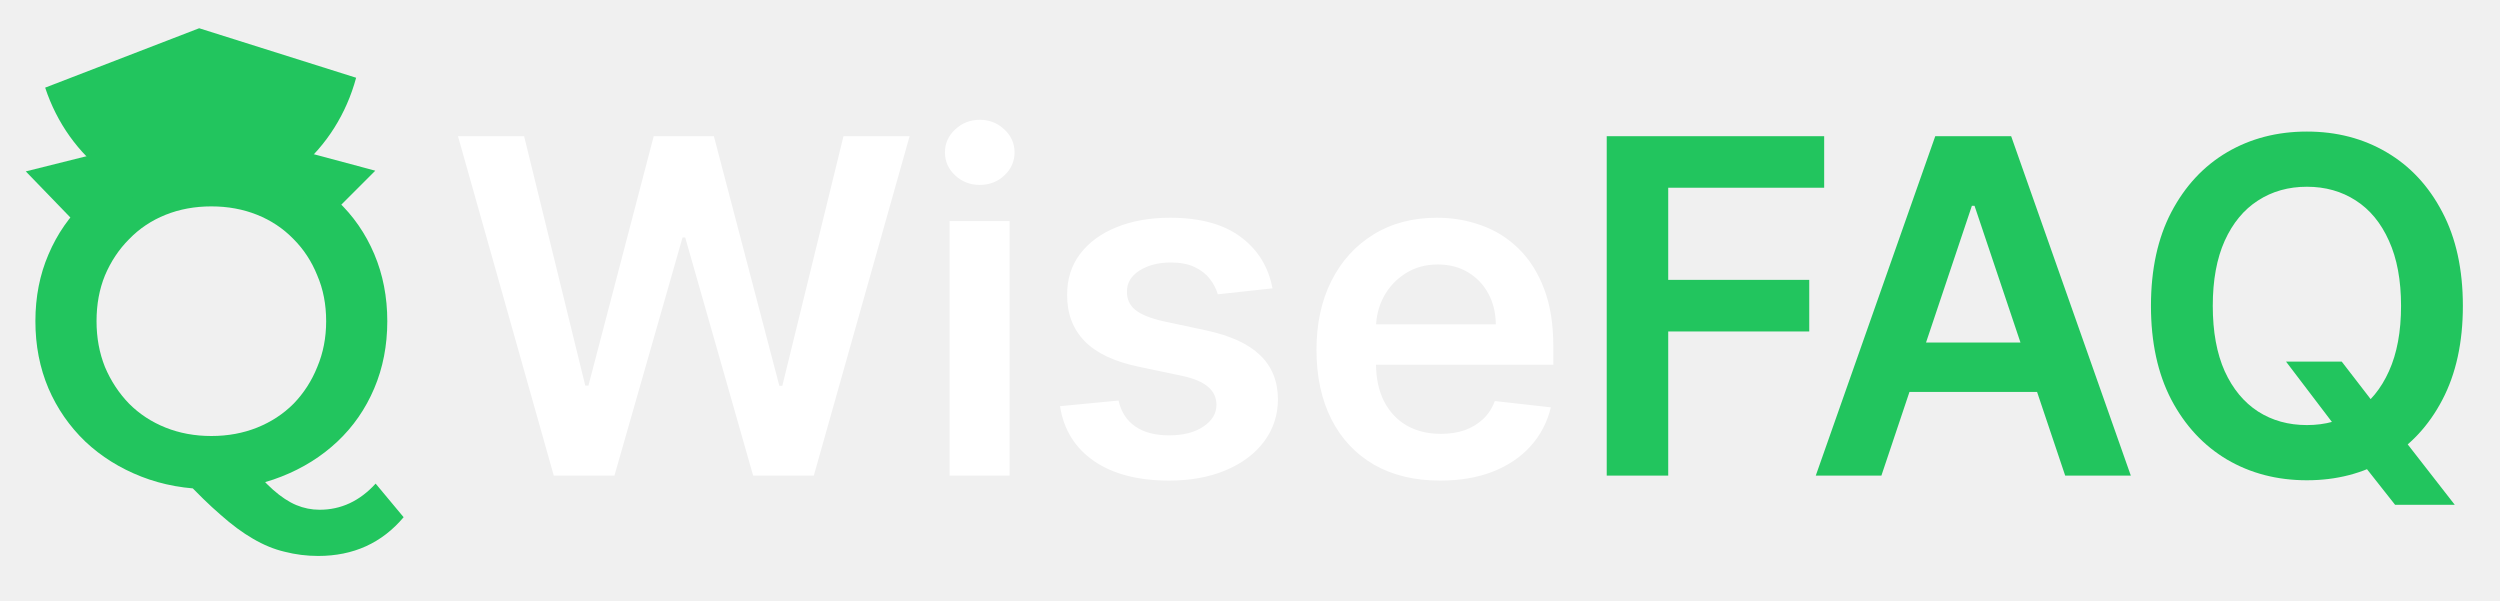
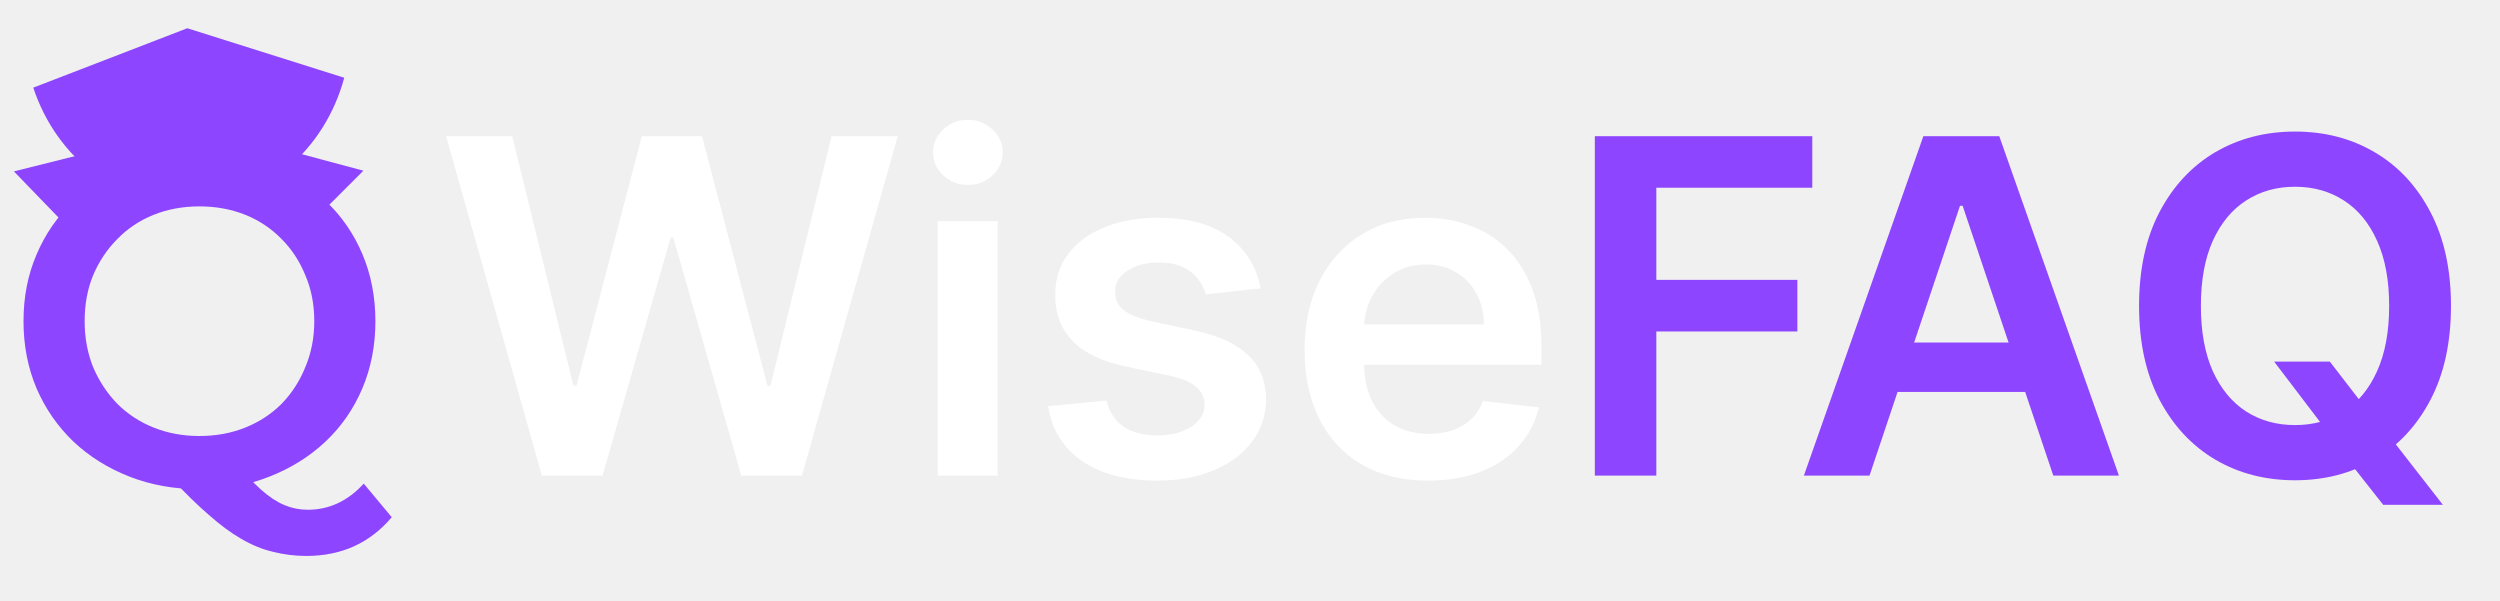
<svg xmlns="http://www.w3.org/2000/svg" width="841" height="202" viewBox="0 0 841 202" fill="none">
  <g clip-path="url(#clip0_8_3)">
    <mask id="path-1-inside-1_8_3" fill="white">
-       <path d="M119.802 26.153C116.548 38.226 109.842 48.874 100.646 56.567C91.451 64.261 80.238 68.604 68.618 68.974C56.998 69.344 45.569 65.722 35.971 58.627C26.372 51.532 19.099 41.329 15.195 29.483L67 9.5L119.802 26.153Z" />
+       <path d="M115.802 26.153C112.548 38.226 105.842 48.874 96.646 56.567C87.451 64.261 76.238 68.604 64.618 68.974C52.998 69.344 41.569 65.722 31.971 58.627C22.372 51.532 15.099 41.329 11.195 29.483L63 9.5L115.802 26.153Z" />
    </mask>
-     <path d="M119.802 26.153C116.548 38.226 109.842 48.874 100.646 56.567C91.451 64.261 80.238 68.604 68.618 68.974C56.998 69.344 45.569 65.722 35.971 58.627C26.372 51.532 19.099 41.329 15.195 29.483L67 9.5L119.802 26.153Z" fill="#22C55E" stroke="#22C55E" stroke-width="18" mask="url(#path-1-inside-1_8_3)" />
-     <path d="M71.254 164.57C62.671 164.57 54.769 163.157 47.547 160.331C40.325 157.505 34.045 153.58 28.707 148.556C23.369 143.427 19.235 137.461 16.304 130.658C13.373 123.75 11.908 116.214 11.908 108.05C11.908 99.886 13.373 92.402 16.304 85.599C19.235 78.691 23.369 72.725 28.707 67.701C34.045 62.572 40.325 58.595 47.547 55.769C54.769 52.943 62.619 51.53 71.097 51.53C79.68 51.53 87.53 52.943 94.647 55.769C101.869 58.595 108.149 62.52 113.487 67.544C118.825 72.568 122.959 78.534 125.89 85.442C128.821 92.35 130.286 99.886 130.286 108.05C130.286 116.214 128.821 123.75 125.89 130.658C122.959 137.566 118.825 143.532 113.487 148.556C108.149 153.58 101.869 157.505 94.647 160.331C87.53 163.157 79.732 164.57 71.254 164.57ZM107.05 187.021C103.177 187.021 99.409 186.55 95.746 185.608C92.187 184.771 88.629 183.305 85.07 181.212C81.616 179.223 78.005 176.554 74.237 173.205C70.469 169.96 66.335 165.931 61.834 161.116L83.5 155.464C86.431 159.337 89.204 162.424 91.821 164.727C94.542 167.134 97.159 168.861 99.671 169.908C102.183 170.955 104.8 171.478 107.521 171.478C114.743 171.478 121.023 168.547 126.361 162.686L135.781 173.99C128.454 182.677 118.877 187.021 107.05 187.021ZM71.097 146.672C76.644 146.672 81.773 145.73 86.483 143.846C91.193 141.962 95.275 139.293 98.729 135.839C102.183 132.28 104.852 128.146 106.736 123.436C108.725 118.726 109.719 113.597 109.719 108.05C109.719 102.398 108.725 97.269 106.736 92.664C104.852 87.954 102.183 83.872 98.729 80.418C95.275 76.859 91.193 74.138 86.483 72.254C81.773 70.37 76.644 69.428 71.097 69.428C65.55 69.428 60.421 70.37 55.711 72.254C51.001 74.138 46.919 76.859 43.465 80.418C40.011 83.872 37.29 87.954 35.301 92.664C33.417 97.269 32.475 102.398 32.475 108.05C32.475 113.597 33.417 118.726 35.301 123.436C37.29 128.146 40.011 132.28 43.465 135.839C46.919 139.293 51.001 141.962 55.711 143.846C60.421 145.73 65.55 146.672 71.097 146.672Z" fill="#22C55E" />
-     <path d="M8.675 57.656L37.24 50.513L29.143 78.823L8.675 57.656Z" fill="#22C55E" />
-     <path d="M126.241 57.421L105.421 78.241L97.8 49.8L126.241 57.421Z" fill="#22C55E" />
-     <path d="M186.292 160L154.066 45.818H176.312L196.885 129.726H197.944L219.911 45.818H240.149L262.171 129.782H263.175L283.748 45.818H305.993L273.768 160H253.362L230.504 79.883H229.612L206.697 160H186.292ZM319.443 160V74.364H339.626V160H319.443ZM329.59 62.209C326.394 62.209 323.643 61.15 321.339 59.032C319.034 56.876 317.882 54.293 317.882 51.282C317.882 48.234 319.034 45.651 321.339 43.532C323.643 41.377 326.394 40.299 329.59 40.299C332.824 40.299 335.574 41.377 337.842 43.532C340.146 45.651 341.298 48.234 341.298 51.282C341.298 54.293 340.146 56.876 337.842 59.032C335.574 61.15 332.824 62.209 329.59 62.209ZM428.064 96.999L409.665 99.006C409.145 97.148 408.234 95.401 406.933 93.766C405.67 92.13 403.96 90.811 401.804 89.807C399.648 88.804 397.009 88.302 393.887 88.302C389.687 88.302 386.156 89.213 383.294 91.034C380.469 92.855 379.076 95.215 379.113 98.114C379.076 100.605 379.986 102.63 381.845 104.191C383.74 105.752 386.862 107.035 391.211 108.038L405.818 111.161C413.921 112.907 419.942 115.676 423.882 119.468C427.859 123.259 429.866 128.221 429.904 134.354C429.866 139.743 428.287 144.501 425.165 148.626C422.08 152.715 417.787 155.911 412.286 158.216C406.785 160.52 400.466 161.673 393.33 161.673C382.848 161.673 374.411 159.48 368.018 155.094C361.625 150.671 357.815 144.519 356.589 136.64L376.269 134.744C377.161 138.609 379.057 141.527 381.956 143.497C384.855 145.467 388.628 146.452 393.274 146.452C398.069 146.452 401.916 145.467 404.815 143.497C407.751 141.527 409.219 139.093 409.219 136.194C409.219 133.74 408.271 131.715 406.376 130.116C404.517 128.518 401.618 127.292 397.678 126.437L383.071 123.37C374.857 121.661 368.78 118.78 364.84 114.729C360.9 110.64 358.949 105.474 358.986 99.229C358.949 93.951 360.38 89.38 363.279 85.514C366.215 81.612 370.285 78.601 375.489 76.482C380.73 74.326 386.769 73.249 393.608 73.249C403.644 73.249 411.542 75.386 417.303 79.66C423.102 83.934 426.689 89.714 428.064 96.999ZM484.458 161.673C475.872 161.673 468.457 159.888 462.212 156.32C456.005 152.715 451.229 147.623 447.884 141.044C444.539 134.428 442.866 126.641 442.866 117.684C442.866 108.875 444.539 101.144 447.884 94.49C451.266 87.8 455.987 82.597 462.045 78.88C468.104 75.126 475.221 73.249 483.398 73.249C488.676 73.249 493.657 74.103 498.34 75.813C503.061 77.486 507.223 80.088 510.829 83.619C514.471 87.15 517.333 91.647 519.415 97.111C521.496 102.537 522.537 109.005 522.537 116.513V122.701H452.344V109.098H503.191C503.154 105.232 502.317 101.794 500.682 98.783C499.046 95.736 496.761 93.338 493.824 91.591C490.925 89.844 487.543 88.971 483.677 88.971C479.551 88.971 475.928 89.974 472.805 91.981C469.683 93.951 467.249 96.553 465.502 99.787C463.792 102.983 462.919 106.496 462.881 110.324V122.2C462.881 127.18 463.792 131.455 465.613 135.023C467.435 138.554 469.981 141.267 473.251 143.163C476.522 145.021 480.351 145.95 484.737 145.95C487.673 145.95 490.33 145.541 492.709 144.724C495.088 143.869 497.151 142.624 498.898 140.988C500.645 139.353 501.964 137.327 502.856 134.911L521.701 137.03C520.511 142.01 518.244 146.359 514.899 150.076C511.591 153.756 507.354 156.618 502.187 158.662C497.021 160.669 491.111 161.673 484.458 161.673Z" fill="white" />
-     <path d="M540.503 160V45.818H613.651V63.157H561.188V94.156H608.633V111.495H561.188V160H540.503ZM632.9 160H610.822L651.019 45.818H676.554L716.808 160H694.73L664.233 69.234H663.341L632.9 160ZM633.624 115.23H693.838V131.845H633.624V115.23ZM769.02 121.642H787.753L798.848 136.026L806.765 145.393L825.777 169.812H805.706L792.771 153.421L787.251 145.616L769.02 121.642ZM828.509 102.909C828.509 115.212 826.204 125.749 821.595 134.521C817.023 143.256 810.779 149.946 802.862 154.592C794.982 159.238 786.043 161.561 776.045 161.561C766.047 161.561 757.089 159.238 749.172 154.592C741.292 149.909 735.048 143.2 730.439 134.465C725.868 125.693 723.582 115.175 723.582 102.909C723.582 90.606 725.868 80.088 730.439 71.353C735.048 62.581 741.292 55.872 749.172 51.226C757.089 46.58 766.047 44.257 776.045 44.257C786.043 44.257 794.982 46.58 802.862 51.226C810.779 55.872 817.023 62.581 821.595 71.353C826.204 80.088 828.509 90.606 828.509 102.909ZM807.713 102.909C807.713 94.249 806.356 86.945 803.643 80.998C800.967 75.014 797.25 70.498 792.492 67.45C787.735 64.365 782.252 62.823 776.045 62.823C769.838 62.823 764.356 64.365 759.598 67.45C754.84 70.498 751.105 75.014 748.392 80.998C745.716 86.945 744.377 94.249 744.377 102.909C744.377 111.569 745.716 118.892 748.392 124.876C751.105 130.823 754.84 135.339 759.598 138.424C764.356 141.471 769.838 142.995 776.045 142.995C782.252 142.995 787.735 141.471 792.492 138.424C797.25 135.339 800.967 130.823 803.643 124.876C806.356 118.892 807.713 111.569 807.713 102.909Z" fill="#22C55E" />
-     <circle cx="36" cy="61" r="10" fill="#22C55E" />
-     <circle cx="97.5" cy="58.5" r="7.5" fill="#22C55E" />
+     <path d="M115.802 26.153C112.548 38.226 105.842 48.874 96.646 56.567C87.451 64.261 76.238 68.604 64.618 68.974C52.998 69.344 41.569 65.722 31.971 58.627C22.372 51.532 15.099 41.329 11.195 29.483L63 9.5L115.802 26.153Z" fill="#8D45FF" stroke="#8D45FF" stroke-width="18" mask="url(#path-1-inside-1_8_3)" />
+     <path d="M67.254 164.57C58.671 164.57 50.769 163.157 43.547 160.331C36.325 157.505 30.045 153.58 24.707 148.556C19.369 143.427 15.235 137.461 12.304 130.658C9.373 123.75 7.908 116.214 7.908 108.05C7.908 99.886 9.373 92.402 12.304 85.599C15.235 78.691 19.369 72.725 24.707 67.701C30.045 62.572 36.325 58.595 43.547 55.769C50.769 52.943 58.619 51.53 67.097 51.53C75.68 51.53 83.53 52.943 90.647 55.769C97.869 58.595 104.149 62.52 109.487 67.544C114.825 72.568 118.959 78.534 121.89 85.442C124.821 92.35 126.286 99.886 126.286 108.05C126.286 116.214 124.821 123.75 121.89 130.658C118.959 137.566 114.825 143.532 109.487 148.556C104.149 153.58 97.869 157.505 90.647 160.331C83.53 163.157 75.732 164.57 67.254 164.57ZM103.05 187.021C99.177 187.021 95.409 186.55 91.746 185.608C88.187 184.771 84.629 183.305 81.07 181.212C77.616 179.223 74.005 176.554 70.237 173.205C66.469 169.96 62.335 165.931 57.834 161.116L79.5 155.464C82.431 159.337 85.204 162.424 87.821 164.727C90.542 167.134 93.159 168.861 95.671 169.908C98.183 170.955 100.8 171.478 103.521 171.478C110.743 171.478 117.023 168.547 122.361 162.686L131.781 173.99C124.454 182.677 114.877 187.021 103.05 187.021ZM67.097 146.672C72.644 146.672 77.773 145.73 82.483 143.846C87.193 141.962 91.275 139.293 94.729 135.839C98.183 132.28 100.852 128.146 102.736 123.436C104.725 118.726 105.719 113.597 105.719 108.05C105.719 102.398 104.725 97.269 102.736 92.664C100.852 87.954 98.183 83.872 94.729 80.418C91.275 76.859 87.193 74.138 82.483 72.254C77.773 70.37 72.644 69.428 67.097 69.428C61.55 69.428 56.421 70.37 51.711 72.254C47.001 74.138 42.919 76.859 39.465 80.418C36.011 83.872 33.29 87.954 31.301 92.664C29.417 97.269 28.475 102.398 28.475 108.05C28.475 113.597 29.417 118.726 31.301 123.436C33.29 128.146 36.011 132.28 39.465 135.839C42.919 139.293 47.001 141.962 51.711 143.846C56.421 145.73 61.55 146.672 67.097 146.672Z" fill="#8D45FF" />
+     <path d="M4.675 57.656L33.24 50.513L25.143 78.823L4.675 57.656Z" fill="#8D45FF" />
+     <path d="M122.241 57.421L101.421 78.241L93.8 49.8L122.241 57.421Z" fill="#8D45FF" />
+     <path d="M182.292 160L150.066 45.818H172.312L192.885 129.726H193.944L215.911 45.818H236.149L258.171 129.782H259.175L279.748 45.818H301.993L269.768 160H249.362L226.504 79.883H225.612L202.697 160H182.292ZM315.443 160V74.364H335.626V160H315.443ZM325.59 62.209C322.394 62.209 319.643 61.15 317.339 59.032C315.034 56.876 313.882 54.293 313.882 51.282C313.882 48.234 315.034 45.651 317.339 43.532C319.643 41.377 322.394 40.299 325.59 40.299C328.824 40.299 331.574 41.377 333.842 43.532C336.146 45.651 337.298 48.234 337.298 51.282C337.298 54.293 336.146 56.876 333.842 59.032C331.574 61.15 328.824 62.209 325.59 62.209ZM424.064 96.999L405.665 99.006C405.145 97.148 404.234 95.401 402.933 93.766C401.67 92.13 399.96 90.811 397.804 89.807C395.648 88.804 393.009 88.302 389.887 88.302C385.687 88.302 382.156 89.213 379.294 91.034C376.469 92.855 375.076 95.215 375.113 98.114C375.076 100.605 375.986 102.63 377.845 104.191C379.74 105.752 382.862 107.035 387.211 108.038L401.818 111.161C409.921 112.907 415.942 115.676 419.882 119.468C423.859 123.259 425.866 128.221 425.904 134.354C425.866 139.743 424.287 144.501 421.165 148.626C418.08 152.715 413.787 155.911 408.286 158.216C402.785 160.52 396.466 161.673 389.33 161.673C378.848 161.673 370.411 159.48 364.018 155.094C357.625 150.671 353.815 144.519 352.589 136.64L372.269 134.744C373.161 138.609 375.057 141.527 377.956 143.497C380.855 145.467 384.628 146.452 389.274 146.452C394.069 146.452 397.916 145.467 400.815 143.497C403.751 141.527 405.219 139.093 405.219 136.194C405.219 133.74 404.271 131.715 402.376 130.116C400.517 128.518 397.618 127.292 393.678 126.437L379.071 123.37C370.857 121.661 364.78 118.78 360.84 114.729C356.9 110.64 354.949 105.474 354.986 99.229C354.949 93.951 356.38 89.38 359.279 85.514C362.215 81.612 366.285 78.601 371.489 76.482C376.73 74.326 382.769 73.249 389.608 73.249C399.644 73.249 407.542 75.386 413.303 79.66C419.102 83.934 422.689 89.714 424.064 96.999ZM480.458 161.673C471.872 161.673 464.457 159.888 458.212 156.32C452.005 152.715 447.229 147.623 443.884 141.044C440.539 134.428 438.866 126.641 438.866 117.684C438.866 108.875 440.539 101.144 443.884 94.49C447.266 87.8 451.987 82.597 458.045 78.88C464.104 75.126 471.221 73.249 479.398 73.249C484.676 73.249 489.657 74.103 494.34 75.813C499.061 77.486 503.223 80.088 506.829 83.619C510.471 87.15 513.333 91.647 515.415 97.111C517.496 102.537 518.537 109.005 518.537 116.513V122.701H448.344V109.098H499.191C499.154 105.232 498.317 101.794 496.682 98.783C495.046 95.736 492.761 93.338 489.824 91.591C486.925 89.844 483.543 88.971 479.677 88.971C475.551 88.971 471.928 89.974 468.805 91.981C465.683 93.951 463.249 96.553 461.502 99.787C459.792 102.983 458.919 106.496 458.881 110.324V122.2C458.881 127.18 459.792 131.455 461.613 135.023C463.435 138.554 465.981 141.267 469.251 143.163C472.522 145.021 476.351 145.95 480.737 145.95C483.673 145.95 486.33 145.541 488.709 144.724C491.088 143.869 493.151 142.624 494.898 140.988C496.645 139.353 497.964 137.327 498.856 134.911L517.701 137.03C516.511 142.01 514.244 146.359 510.899 150.076C507.591 153.756 503.354 156.618 498.187 158.662C493.021 160.669 487.111 161.673 480.458 161.673Z" fill="white" />
+     <path d="M536.503 160V45.818H609.651V63.157H557.188V94.156H604.633V111.495H557.188V160H536.503ZM628.9 160H606.822L647.019 45.818H672.554L712.808 160H690.73L660.233 69.234H659.341L628.9 160ZM629.624 115.23H689.838V131.845H629.624V115.23ZM765.02 121.642H783.753L794.848 136.026L802.765 145.393L821.777 169.812H801.706L788.771 153.421L783.251 145.616L765.02 121.642ZM824.509 102.909C824.509 115.212 822.204 125.749 817.595 134.521C813.023 143.256 806.779 149.946 798.862 154.592C790.982 159.238 782.043 161.561 772.045 161.561C762.047 161.561 753.089 159.238 745.172 154.592C737.292 149.909 731.048 143.2 726.439 134.465C721.868 125.693 719.582 115.175 719.582 102.909C719.582 90.606 721.868 80.088 726.439 71.353C731.048 62.581 737.292 55.872 745.172 51.226C753.089 46.58 762.047 44.257 772.045 44.257C782.043 44.257 790.982 46.58 798.862 51.226C806.779 55.872 813.023 62.581 817.595 71.353C822.204 80.088 824.509 90.606 824.509 102.909ZM803.713 102.909C803.713 94.249 802.356 86.945 799.643 80.998C796.967 75.014 793.25 70.498 788.492 67.45C783.735 64.365 778.252 62.823 772.045 62.823C765.838 62.823 760.356 64.365 755.598 67.45C750.84 70.498 747.105 75.014 744.392 80.998C741.716 86.945 740.377 94.249 740.377 102.909C740.377 111.569 741.716 118.892 744.392 124.876C747.105 130.823 750.84 135.339 755.598 138.424C760.356 141.471 765.838 142.995 772.045 142.995C778.252 142.995 783.735 141.471 788.492 138.424C793.25 135.339 796.967 130.823 799.643 124.876C802.356 118.892 803.713 111.569 803.713 102.909Z" fill="#8D45FF" />
+     <circle cx="32" cy="61" r="10" fill="#8D45FF" />
+     <circle cx="93.5" cy="58.5" r="7.5" fill="#8D45FF" />
  </g>
  <defs>
    <clipPath id="clip0_8_3">
      <rect width="841" height="202" fill="white" />
    </clipPath>
  </defs>
</svg>
